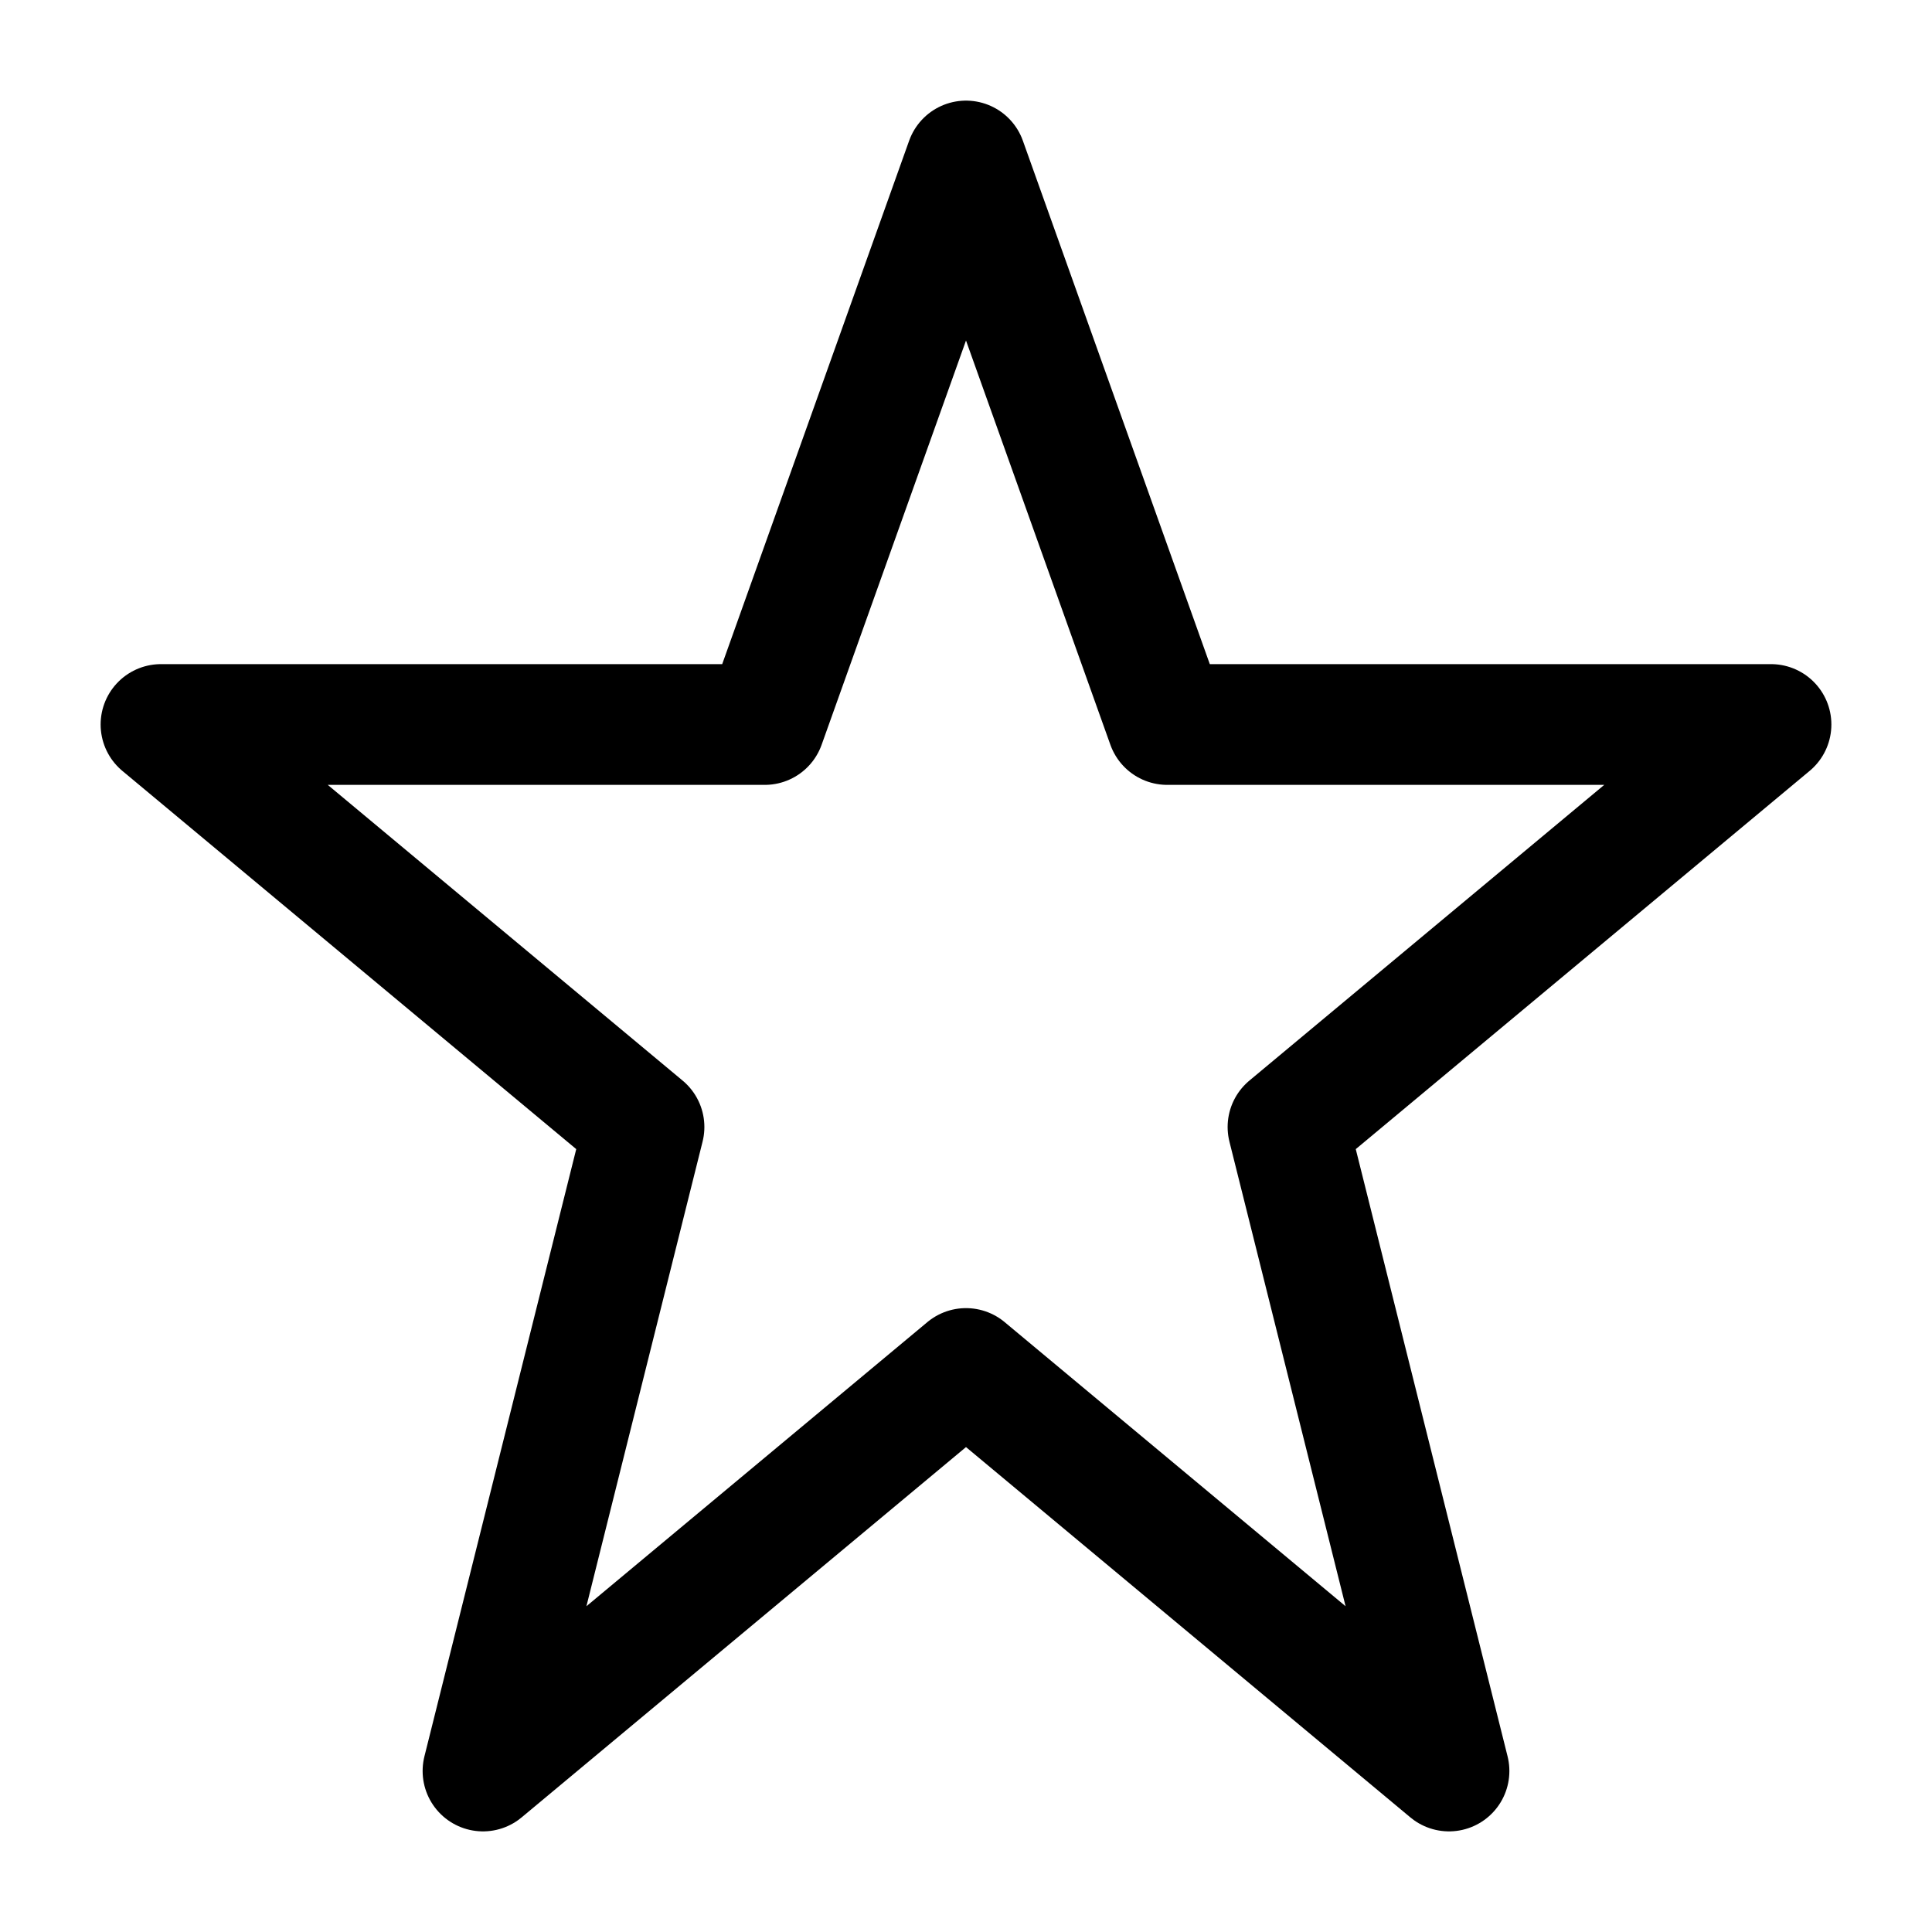
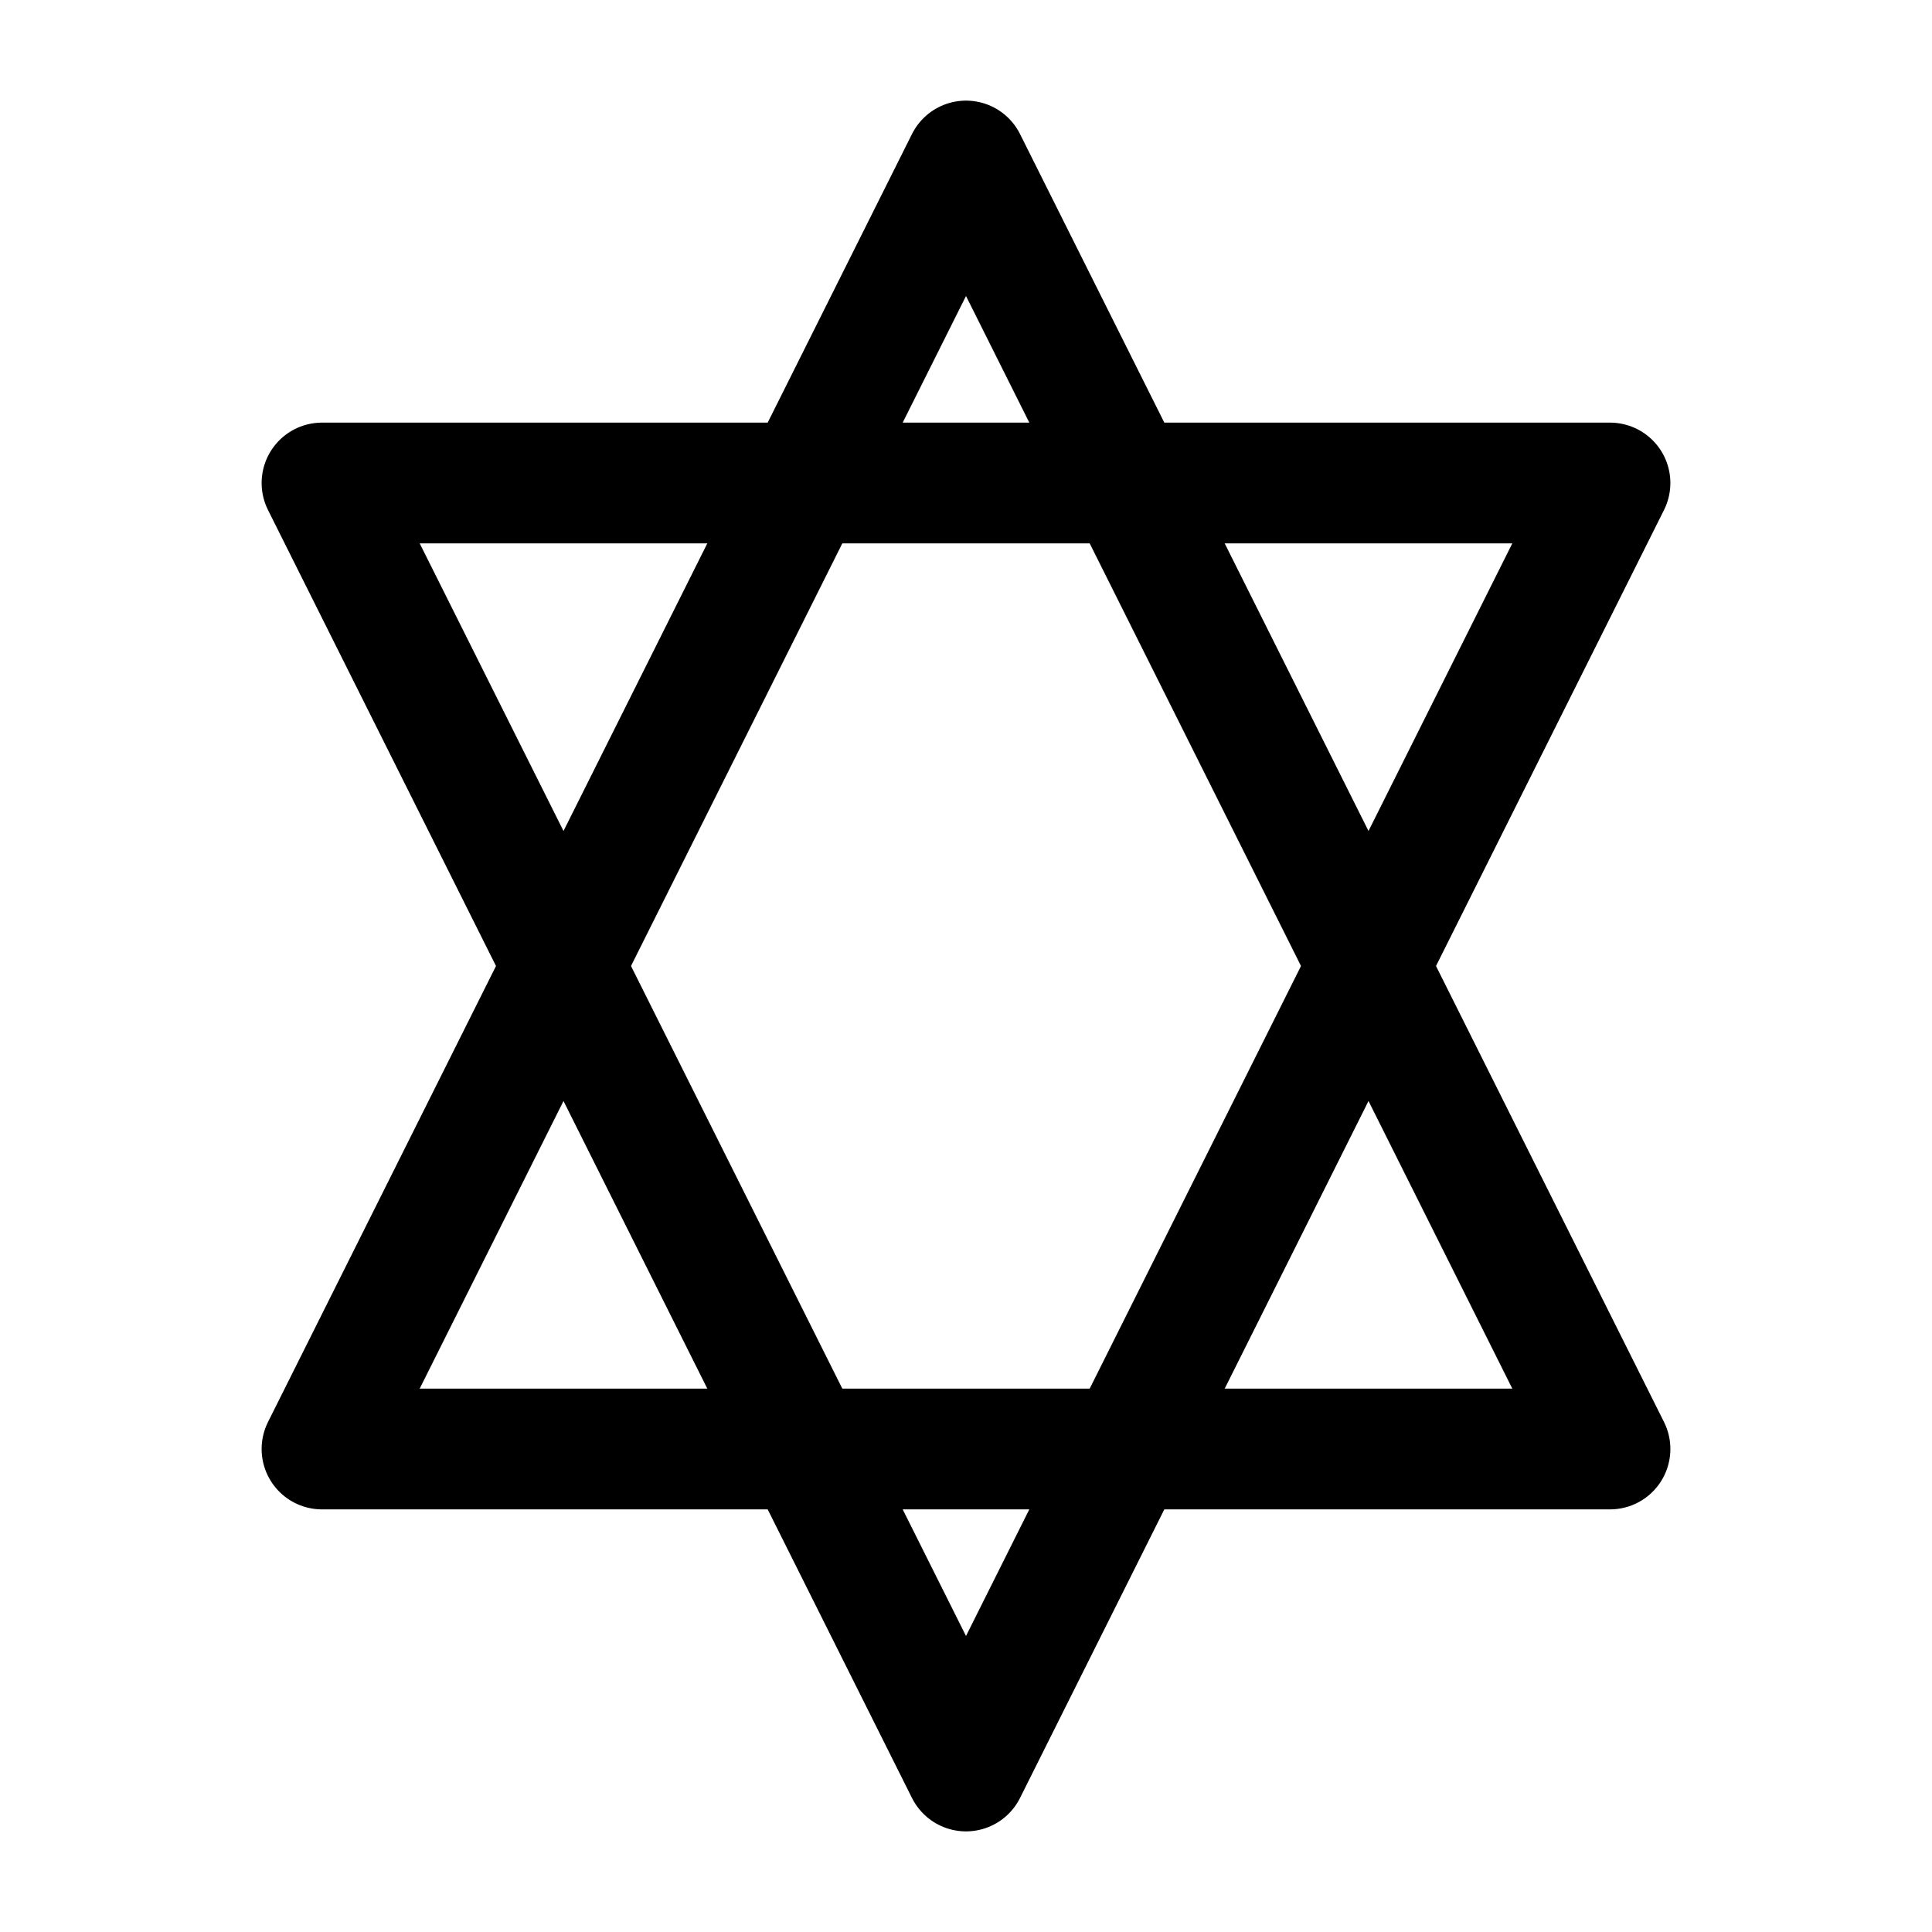
<svg xmlns="http://www.w3.org/2000/svg" viewBox="0 0 24 24" fill="none" stroke="currentColor" stroke-width="1.5" stroke-linecap="round" stroke-linejoin="round">
-   <path d="M12 2 L14.5 9 L22 9 L16 14 L18 22 L12 17 L6 22 L8 14 L2 9 L9.5 9 Z" />
+   <path d="M12 2 L20 18 L4 18 Z" />
+   <path d="M12 22 L4 6 L20 6 Z" />
</svg>
